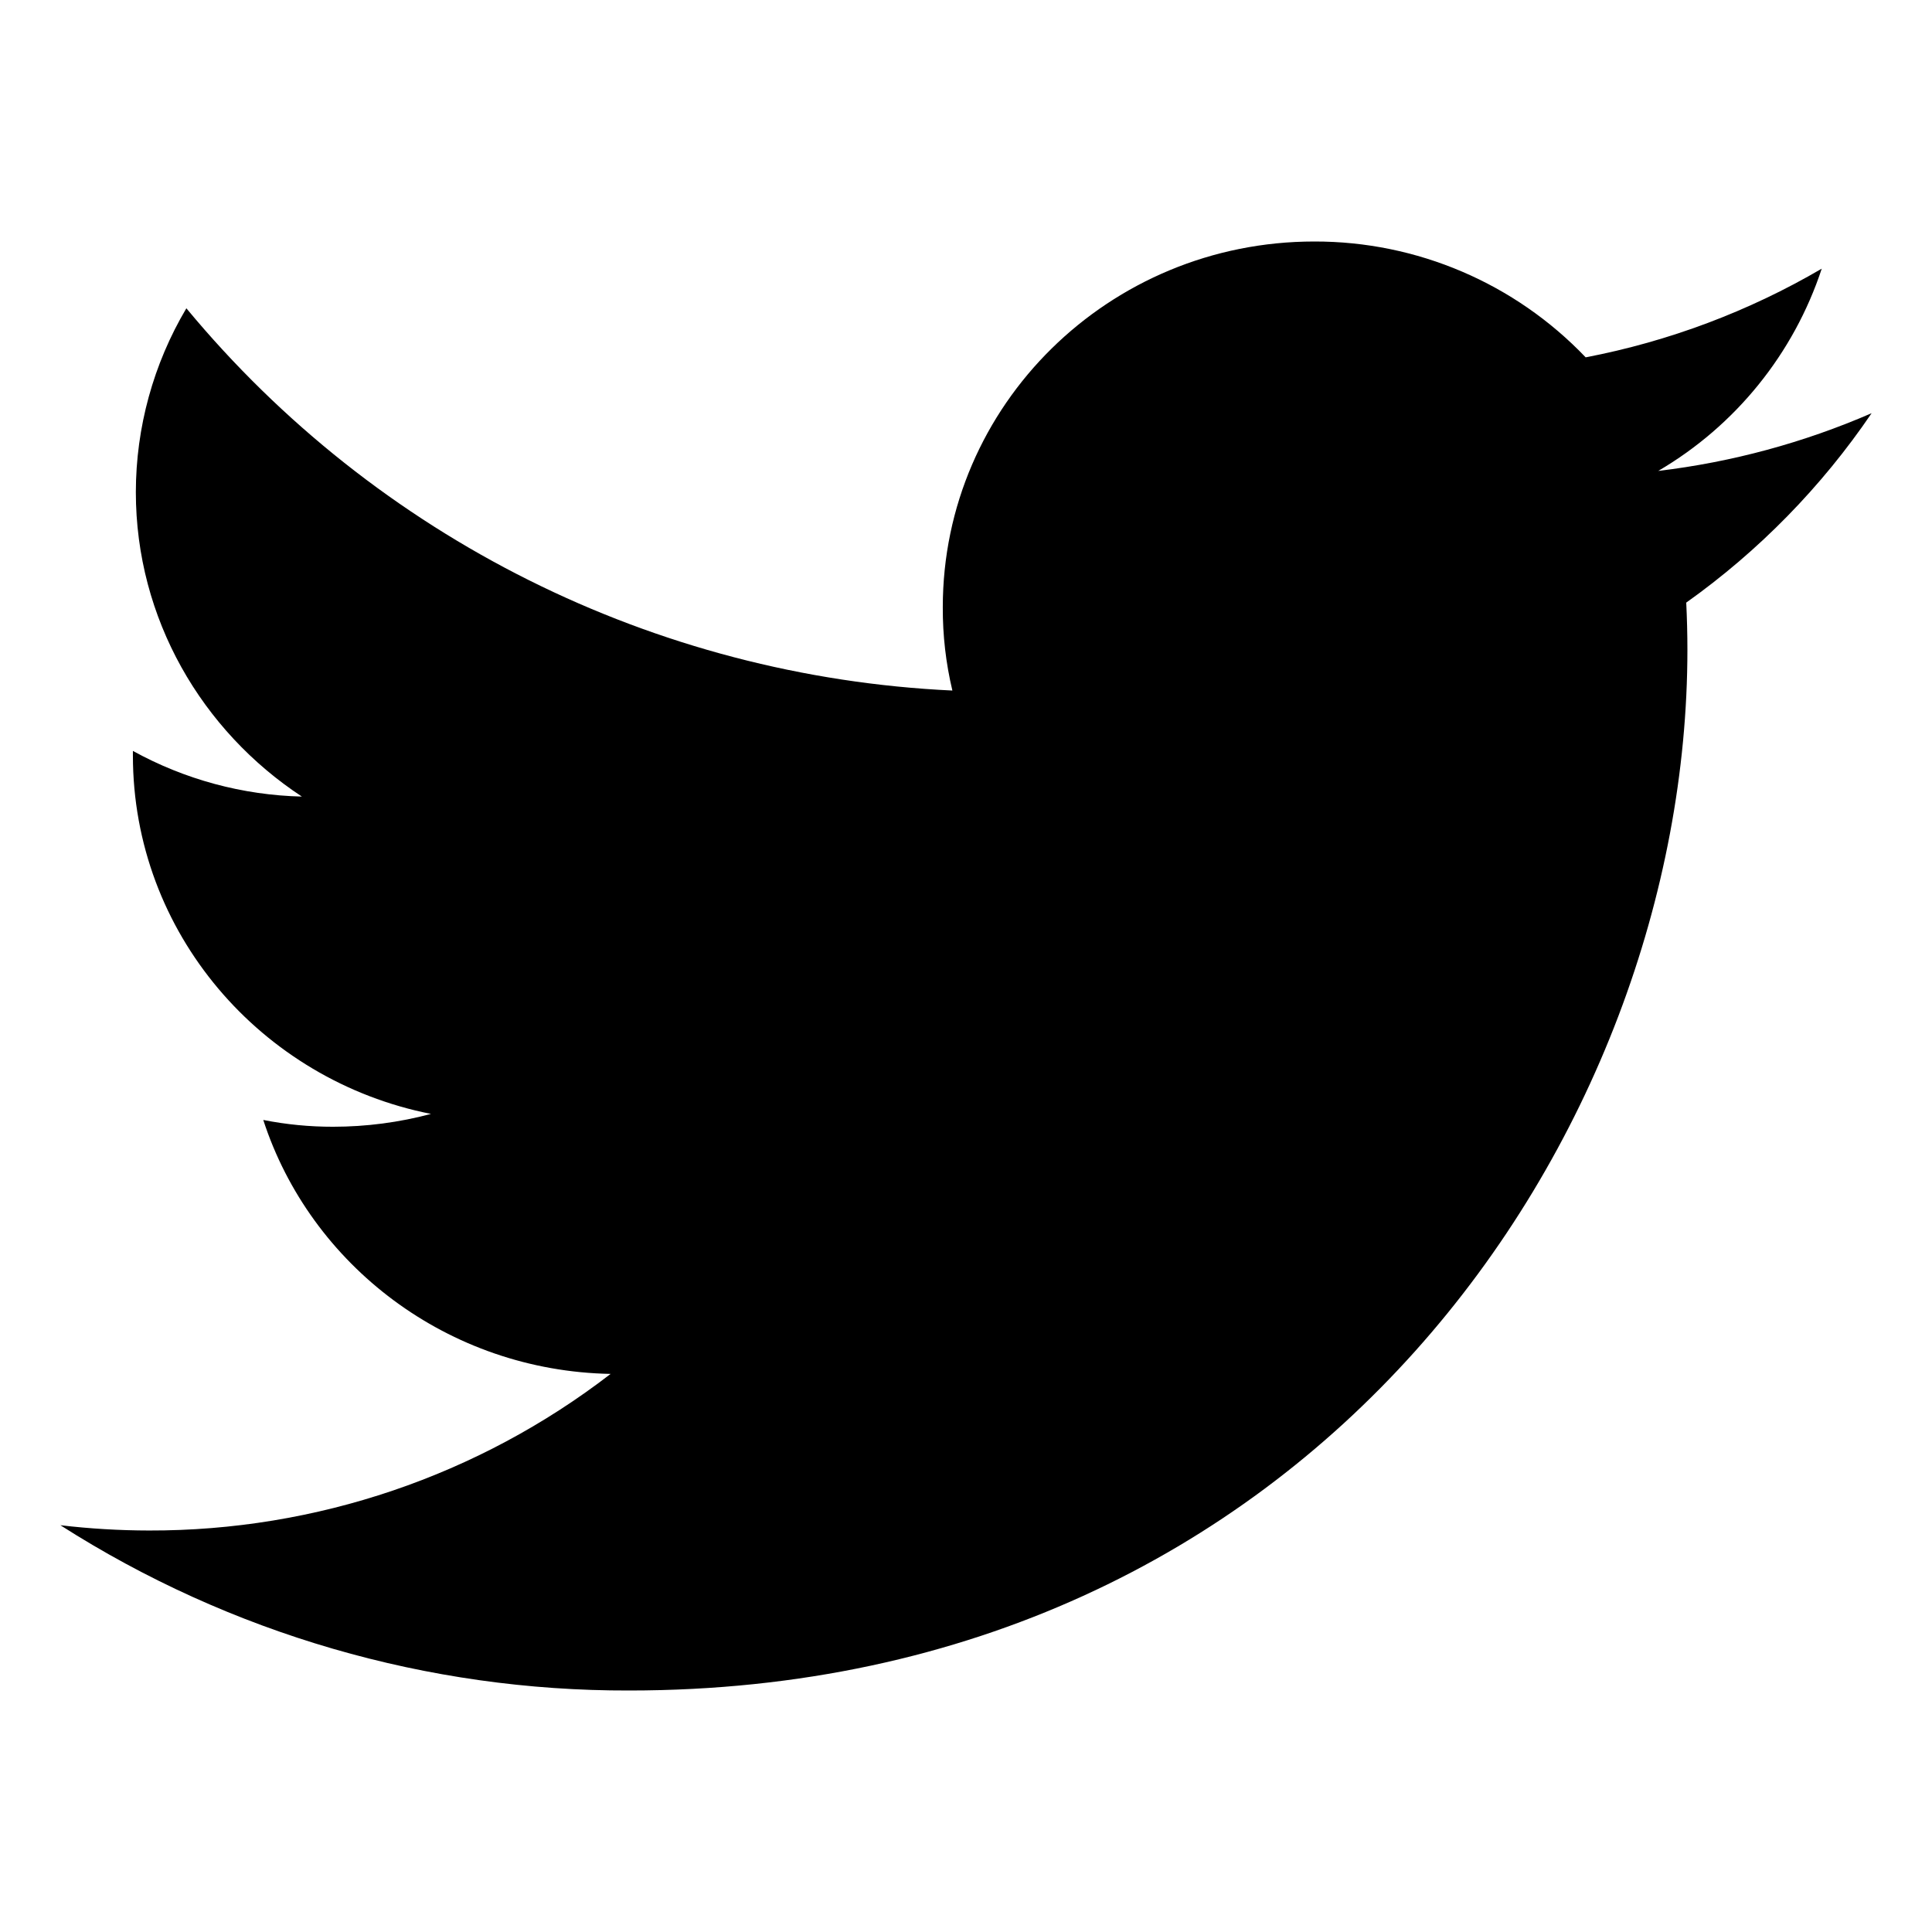
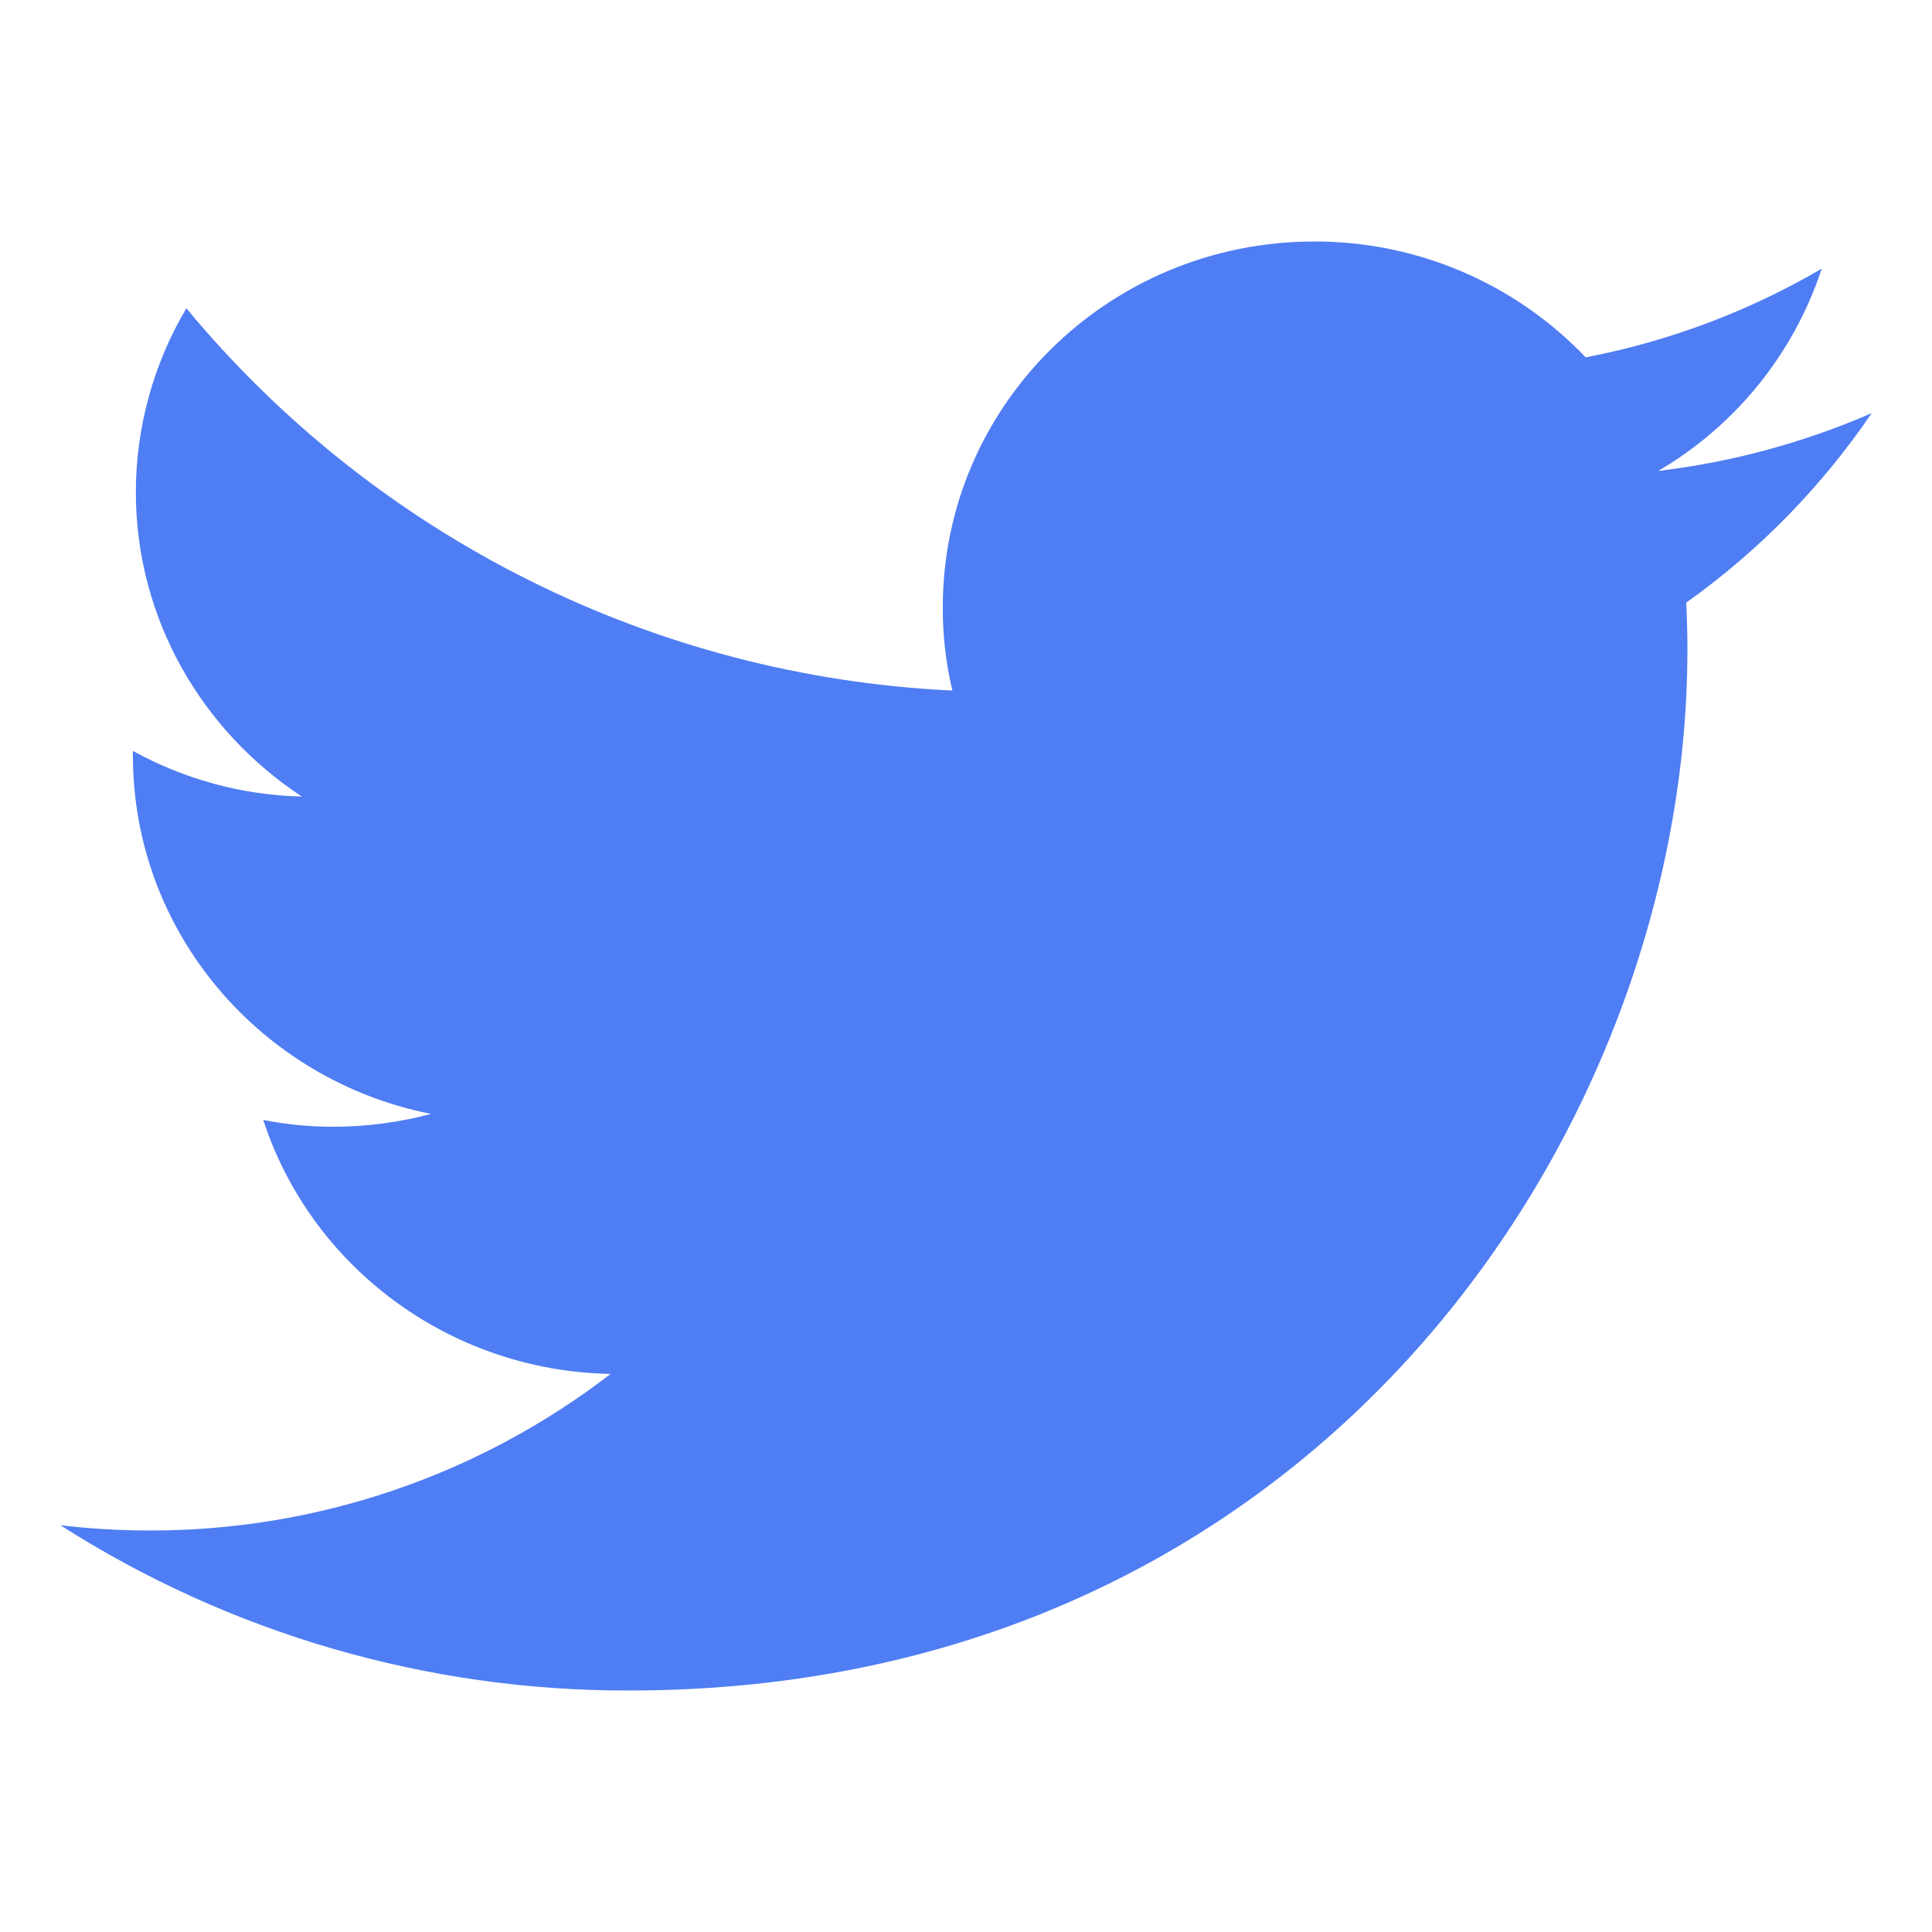
- <svg xmlns="http://www.w3.org/2000/svg" class="ionicon" viewBox="0 0 512 512">
+ <svg xmlns="http://www.w3.org/2000/svg" class="ionicon" fill="hsl(223, 87%, 63%)" viewBox="0 0 512 512">
  <path d="M496 109.5a201.8 201.8 0 01-56.55 15.3 97.51 97.51 0 0043.33-53.6 197.74 197.74 0 01-62.56 23.5A99.14 99.14 0 00348.31 64c-54.42 0-98.46 43.4-98.46 96.9a93.21 93.21 0 002.54 22.1 280.7 280.7 0 01-203-101.3A95.69 95.69 0 0036 130.4c0 33.6 17.53 63.3 44 80.7A97.5 97.5 0 0135.22 199v1.2c0 47 34 86.1 79 95a100.76 100.76 0 01-25.94 3.4 94.38 94.38 0 01-18.51-1.8c12.51 38.5 48.92 66.5 92.05 67.3A199.59 199.59 0 0139.5 405.6a203 203 0 01-23.5-1.4A278.68 278.68 0 00166.74 448c181.36 0 280.44-147.7 280.44-275.8 0-4.2-.11-8.4-.31-12.5A198.48 198.48 0 00496 109.5z" />
</svg>
